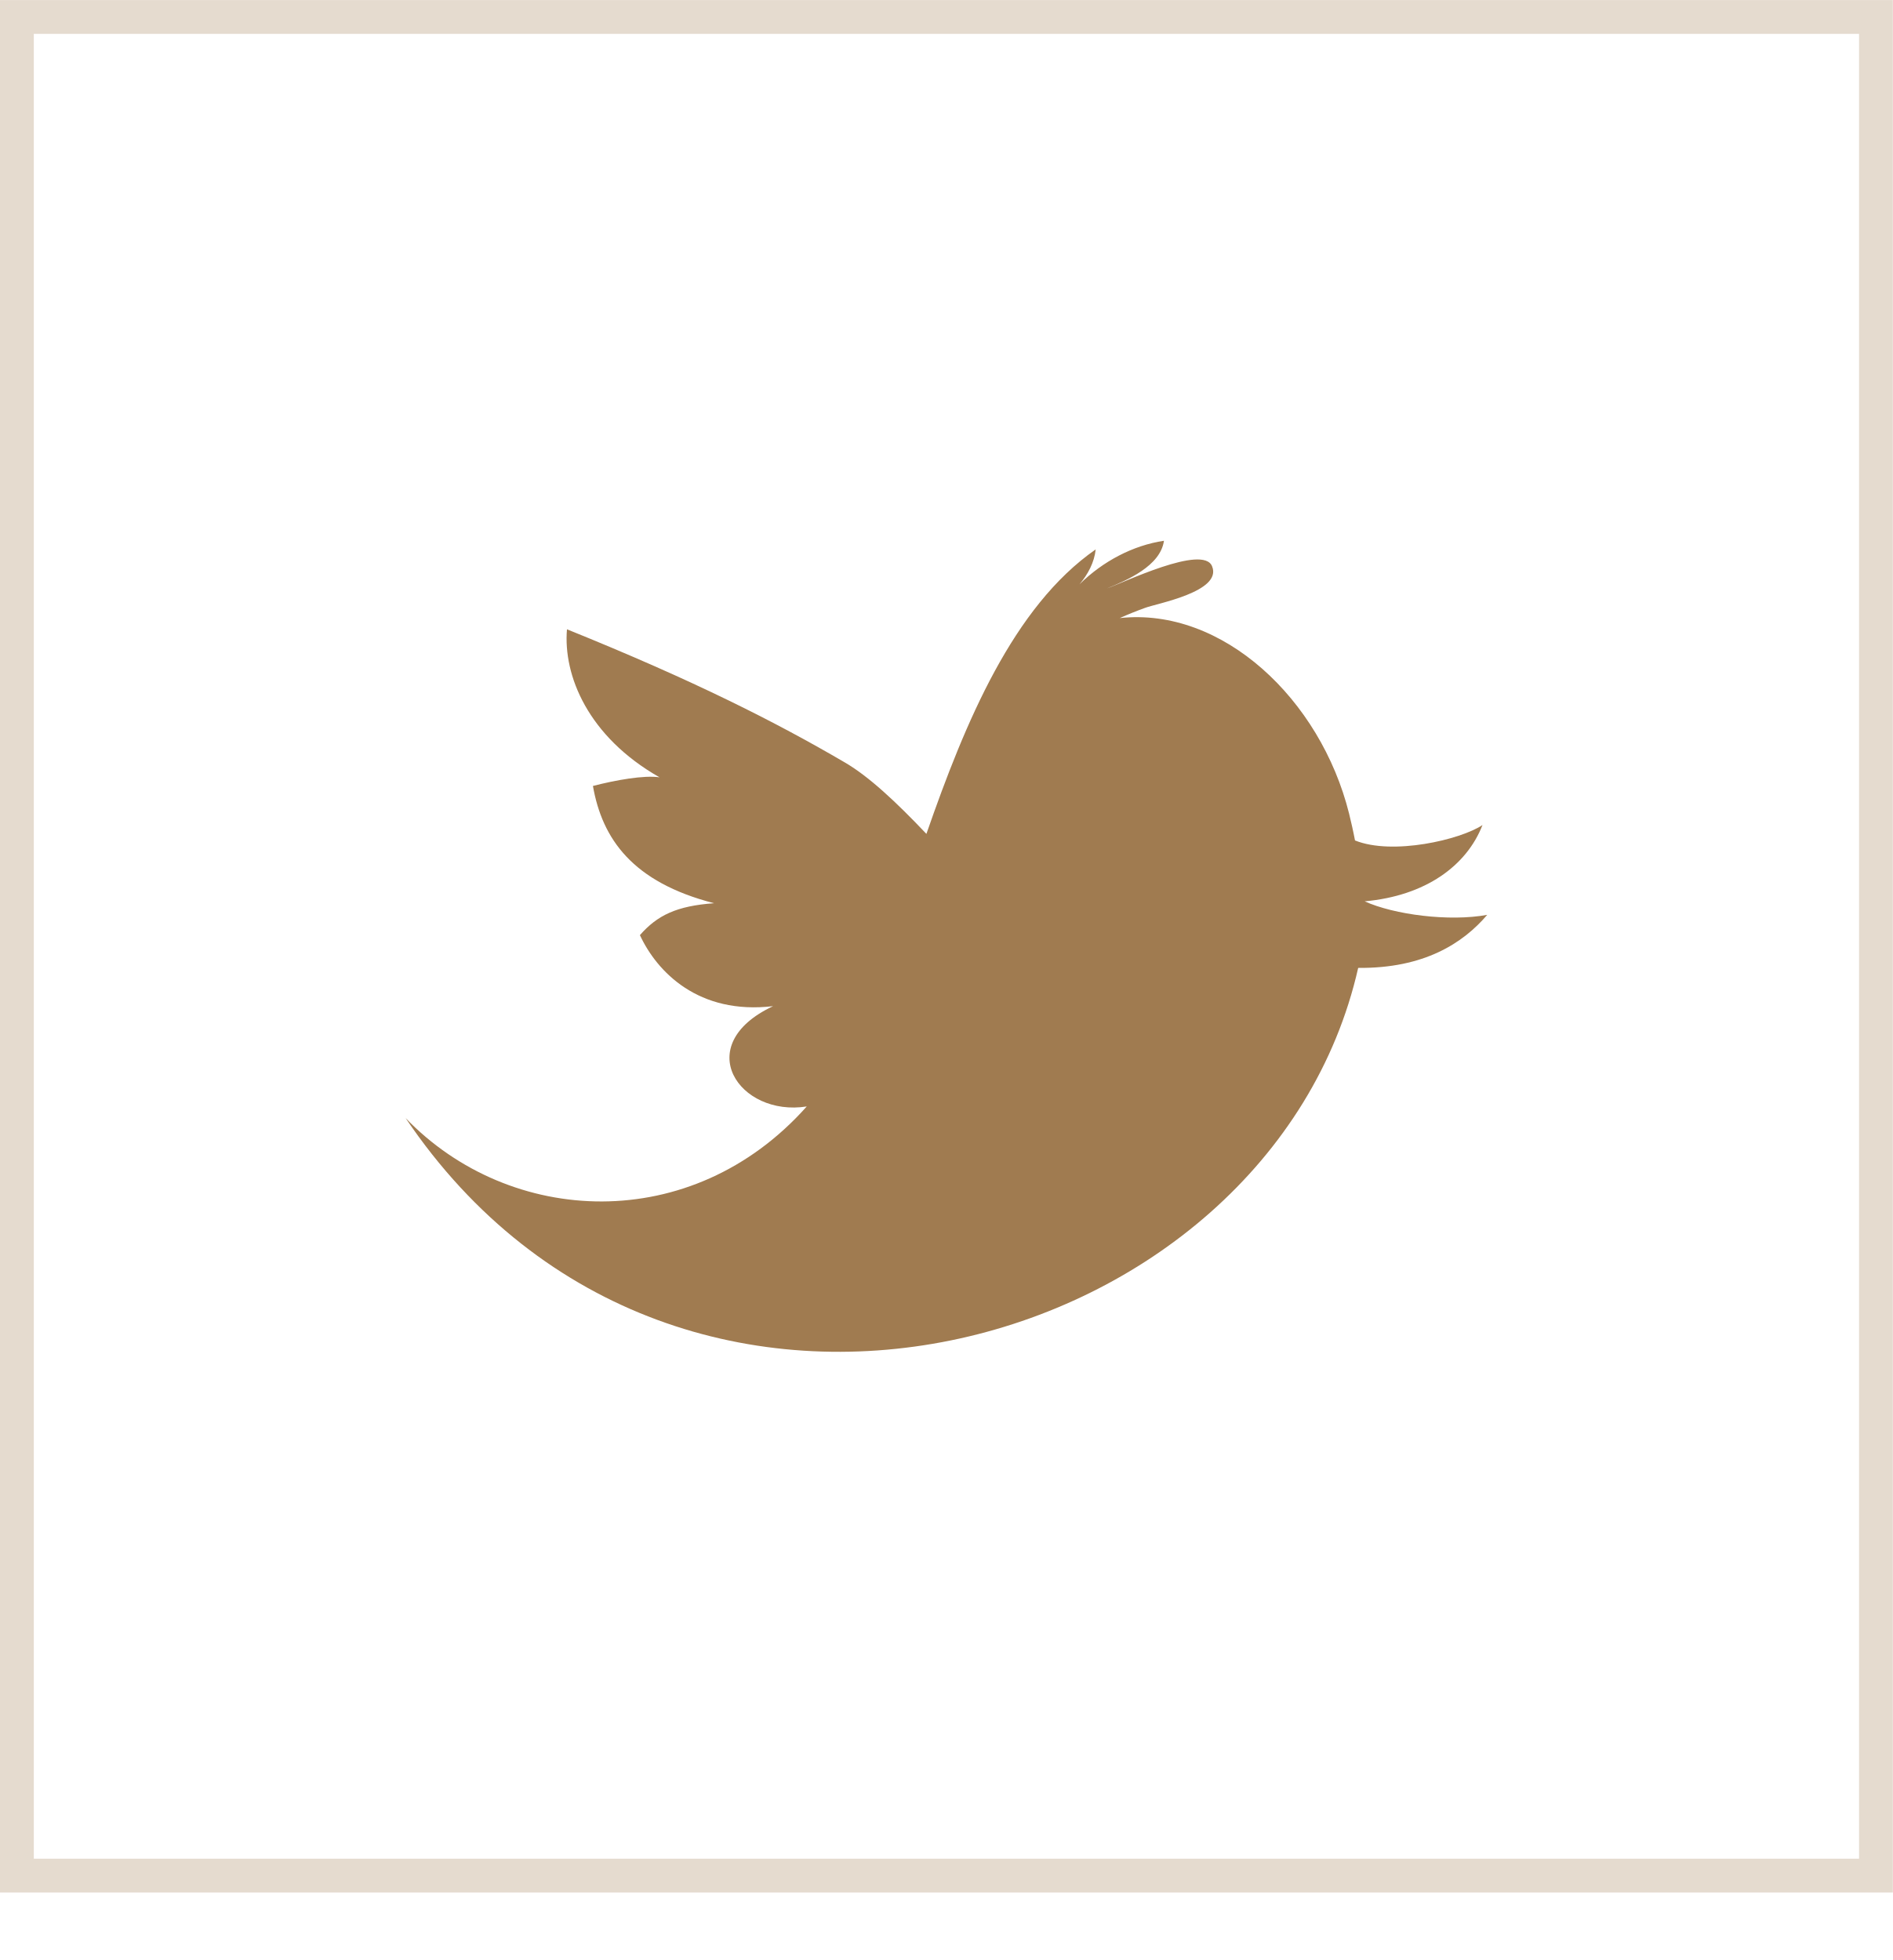
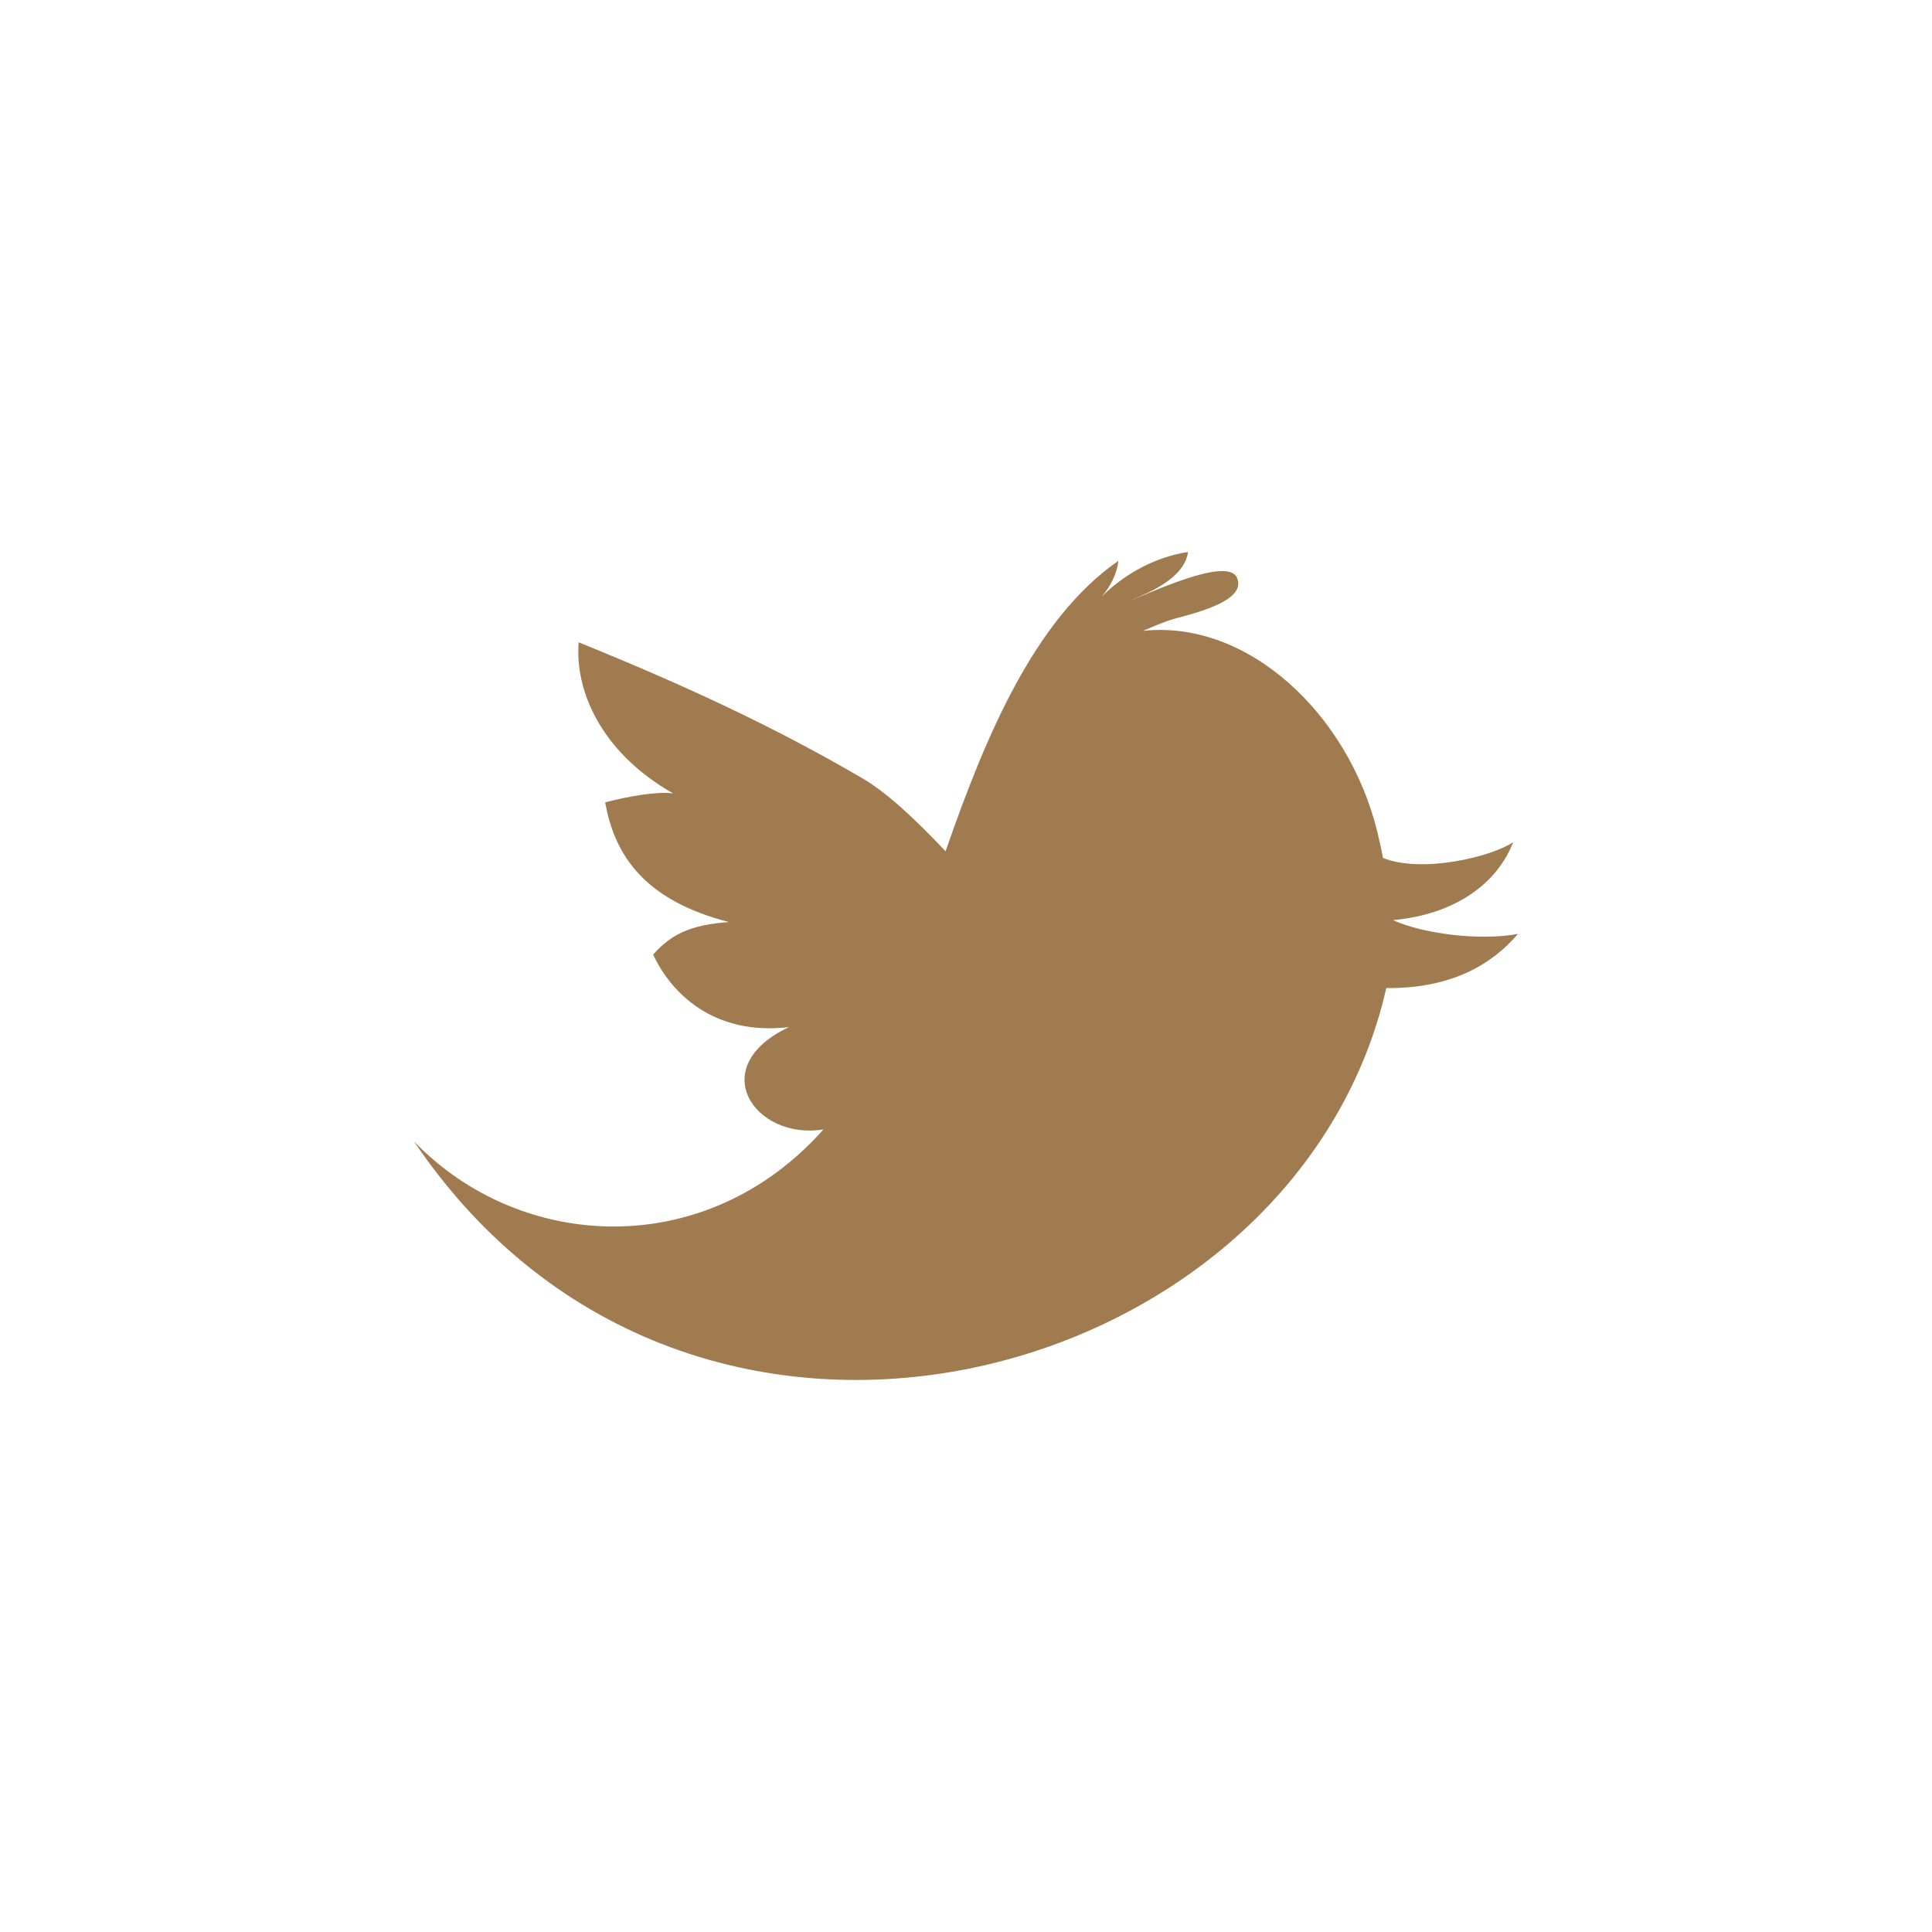
- <svg xmlns="http://www.w3.org/2000/svg" width="28" height="29" viewBox="0 0 28 29" fill="none">
-   <path d="M20.187 13.336C21.086 13.255 21.695 12.811 21.93 12.207C21.606 12.424 20.599 12.66 20.044 12.435C20.017 12.293 19.986 12.158 19.956 12.036C19.533 10.344 18.083 8.98 16.564 9.145C16.687 9.09 16.811 9.04 16.936 8.995C17.103 8.93 18.084 8.756 17.93 8.379C17.799 8.047 16.601 8.63 16.375 8.706C16.673 8.584 17.166 8.374 17.218 8.001C16.762 8.069 16.314 8.304 15.968 8.646C16.093 8.499 16.188 8.321 16.208 8.129C14.99 8.976 14.279 10.682 13.704 12.338C13.252 11.862 12.851 11.486 12.492 11.278C11.484 10.689 10.279 10.075 8.387 9.311C8.329 9.992 8.696 10.898 9.756 11.501C9.526 11.467 9.107 11.542 8.771 11.629C8.908 12.41 9.354 13.053 10.563 13.364C10.01 13.404 9.725 13.541 9.466 13.836C9.718 14.379 10.332 15.018 11.436 14.887C10.208 15.463 10.935 16.53 11.934 16.371C10.23 18.287 7.543 18.146 6 16.543C10.029 22.52 18.786 20.078 20.091 14.321C21.069 14.33 21.644 13.953 22 13.536C21.437 13.64 20.62 13.533 20.187 13.336Z" fill="#A07B50" />
-   <rect x="0.25" y="0.251" width="27.5" height="27.5" stroke="#A07B50" stroke-opacity="0.27" stroke-width="0.5" />
+ <svg xmlns="http://www.w3.org/2000/svg" width="28" height="28" viewBox="0 0 28 28" fill="none">
+   <path d="M20.187 13.335C21.086 13.254 21.695 12.809 21.93 12.206C21.606 12.423 20.599 12.659 20.044 12.434C20.017 12.292 19.986 12.157 19.956 12.035C19.533 10.342 18.083 8.979 16.564 9.143C16.687 9.089 16.811 9.039 16.936 8.994C17.103 8.929 18.084 8.755 17.93 8.378C17.799 8.046 16.601 8.628 16.375 8.705C16.673 8.583 17.166 8.373 17.218 8C16.762 8.068 16.314 8.303 15.968 8.645C16.093 8.498 16.188 8.32 16.208 8.128C14.99 8.974 14.279 10.681 13.704 12.337C13.252 11.86 12.851 11.485 12.492 11.276C11.484 10.688 10.279 10.074 8.387 9.309C8.329 9.991 8.696 10.897 9.756 11.499C9.526 11.466 9.107 11.541 8.771 11.628C8.908 12.409 9.354 13.052 10.563 13.363C10.01 13.403 9.725 13.54 9.466 13.835C9.718 14.378 10.332 15.017 11.436 14.885C10.208 15.461 10.935 16.529 11.934 16.369C10.23 18.286 7.543 18.145 6 16.542C10.029 22.518 18.786 20.076 20.091 14.32C21.069 14.329 21.644 13.951 22 13.535C21.437 13.639 20.62 13.531 20.187 13.335Z" fill="#A07B50" />
</svg>
